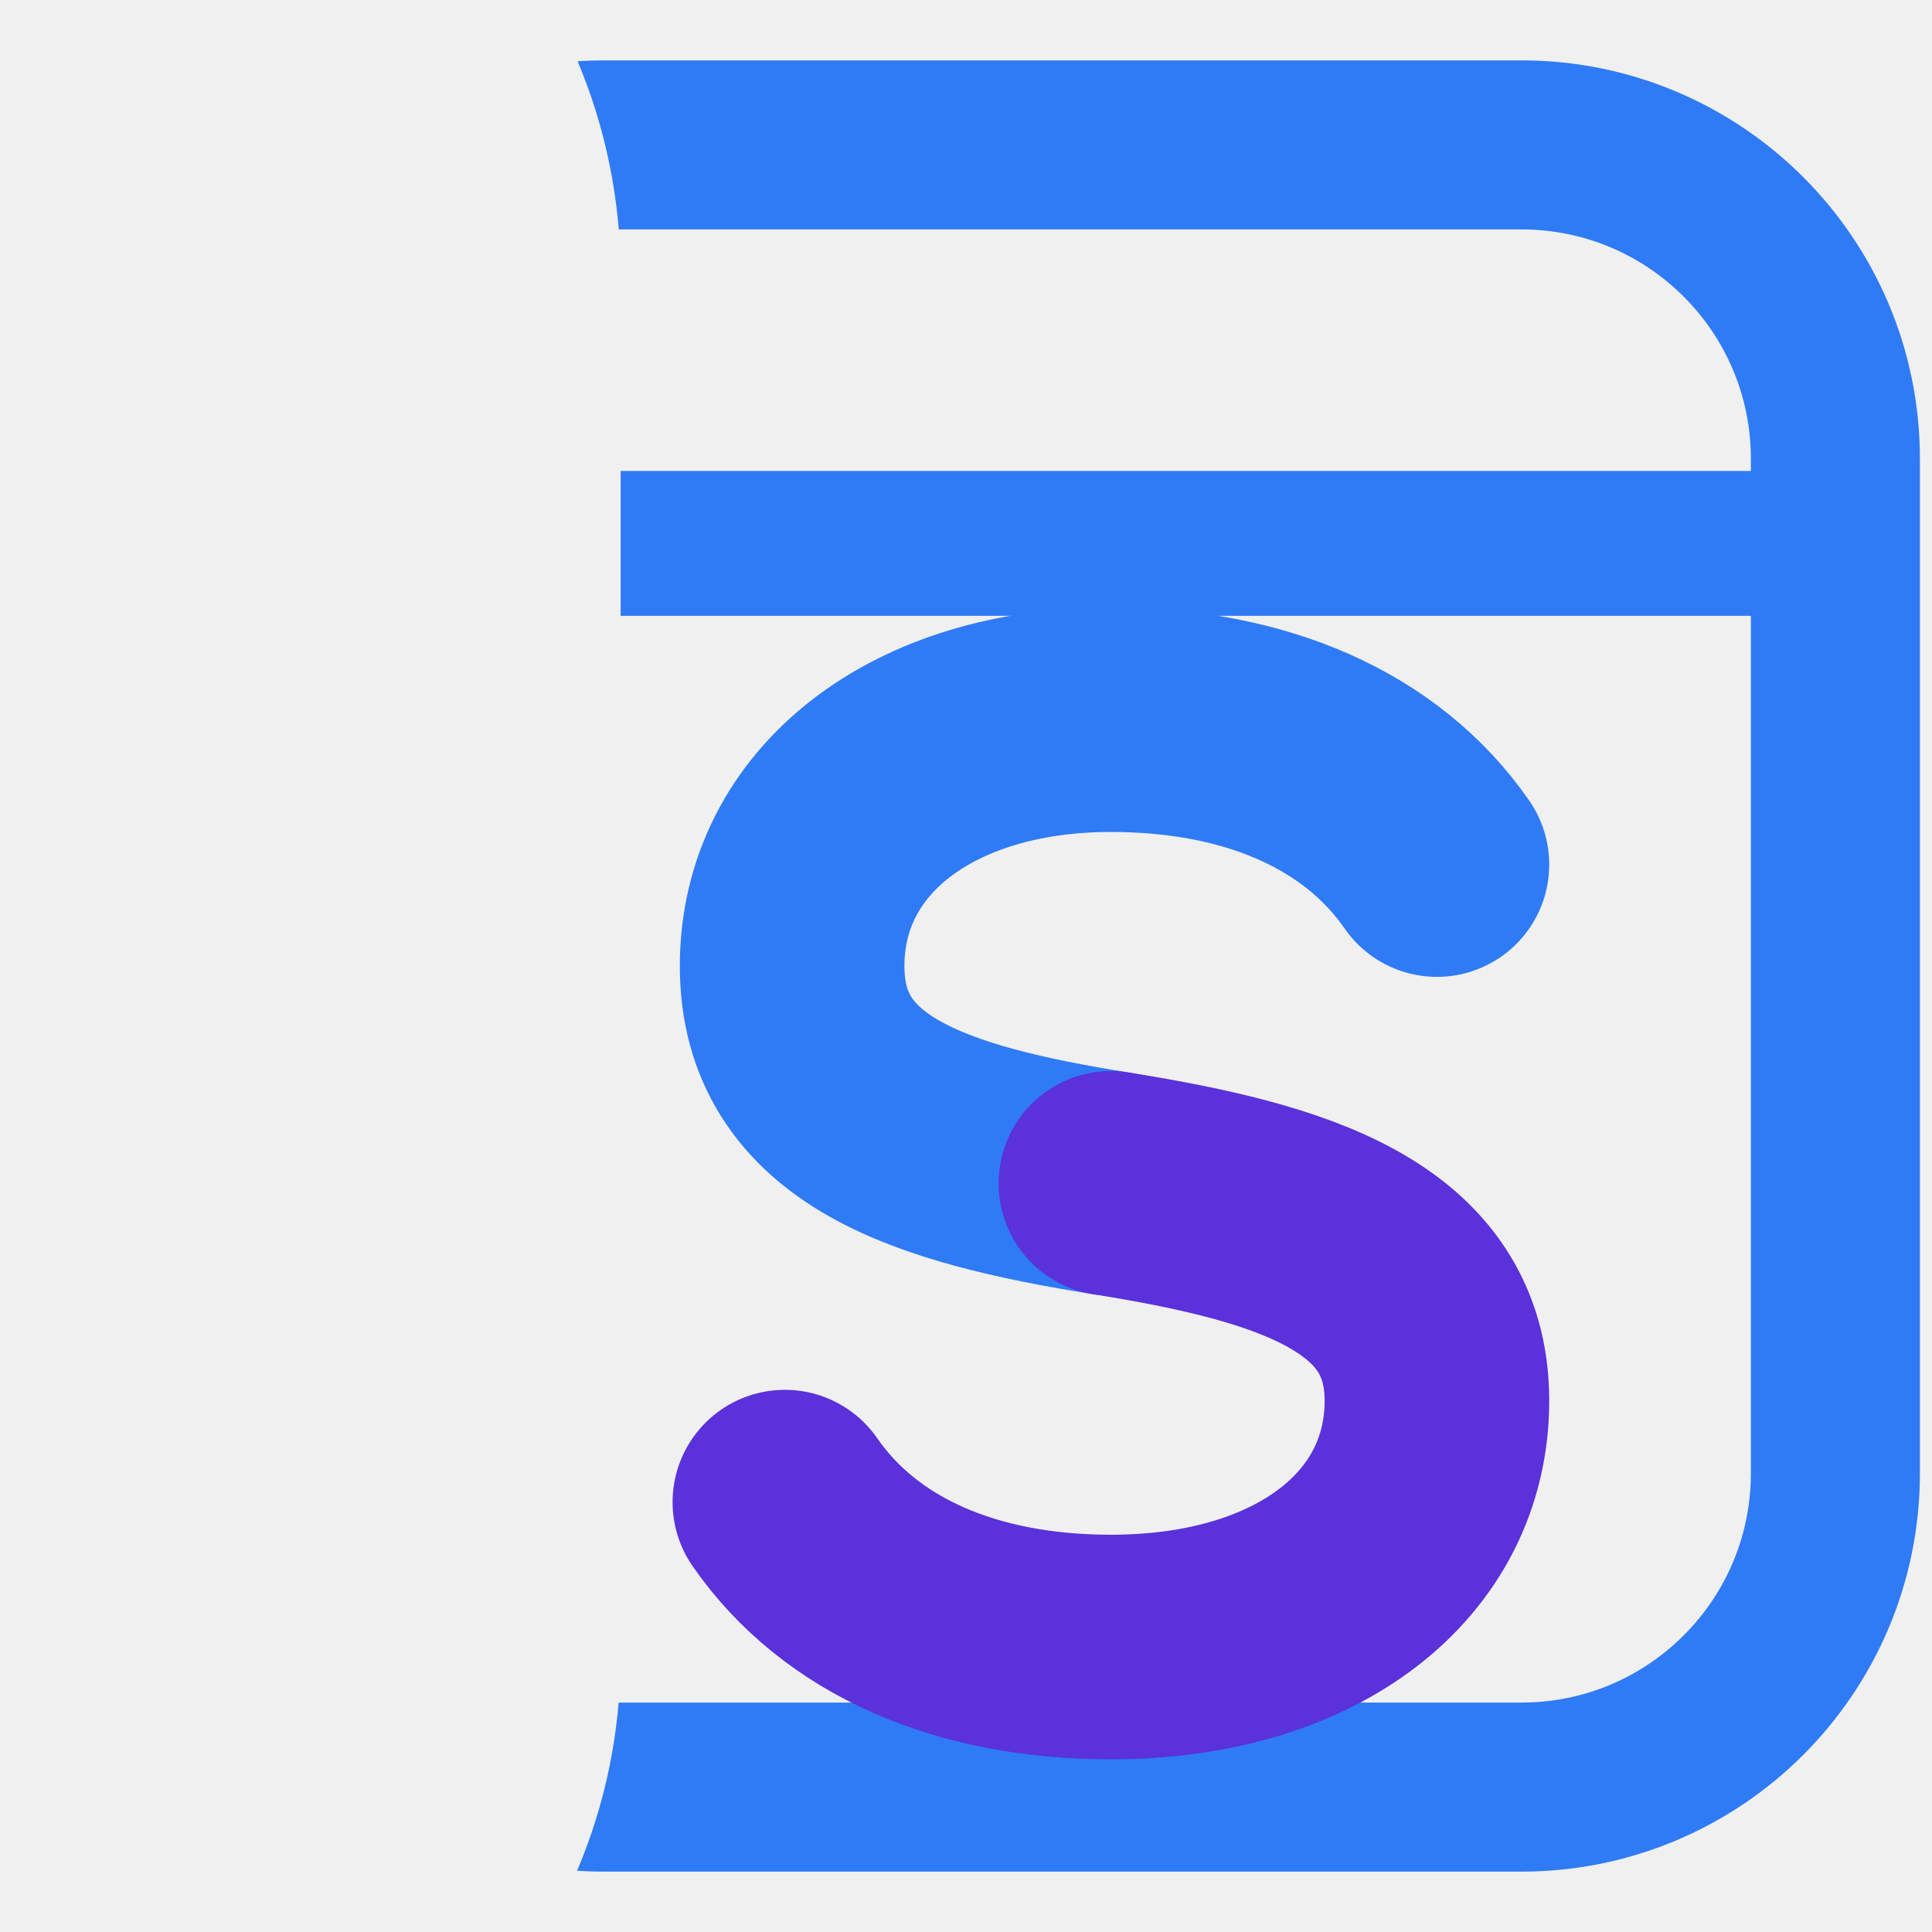
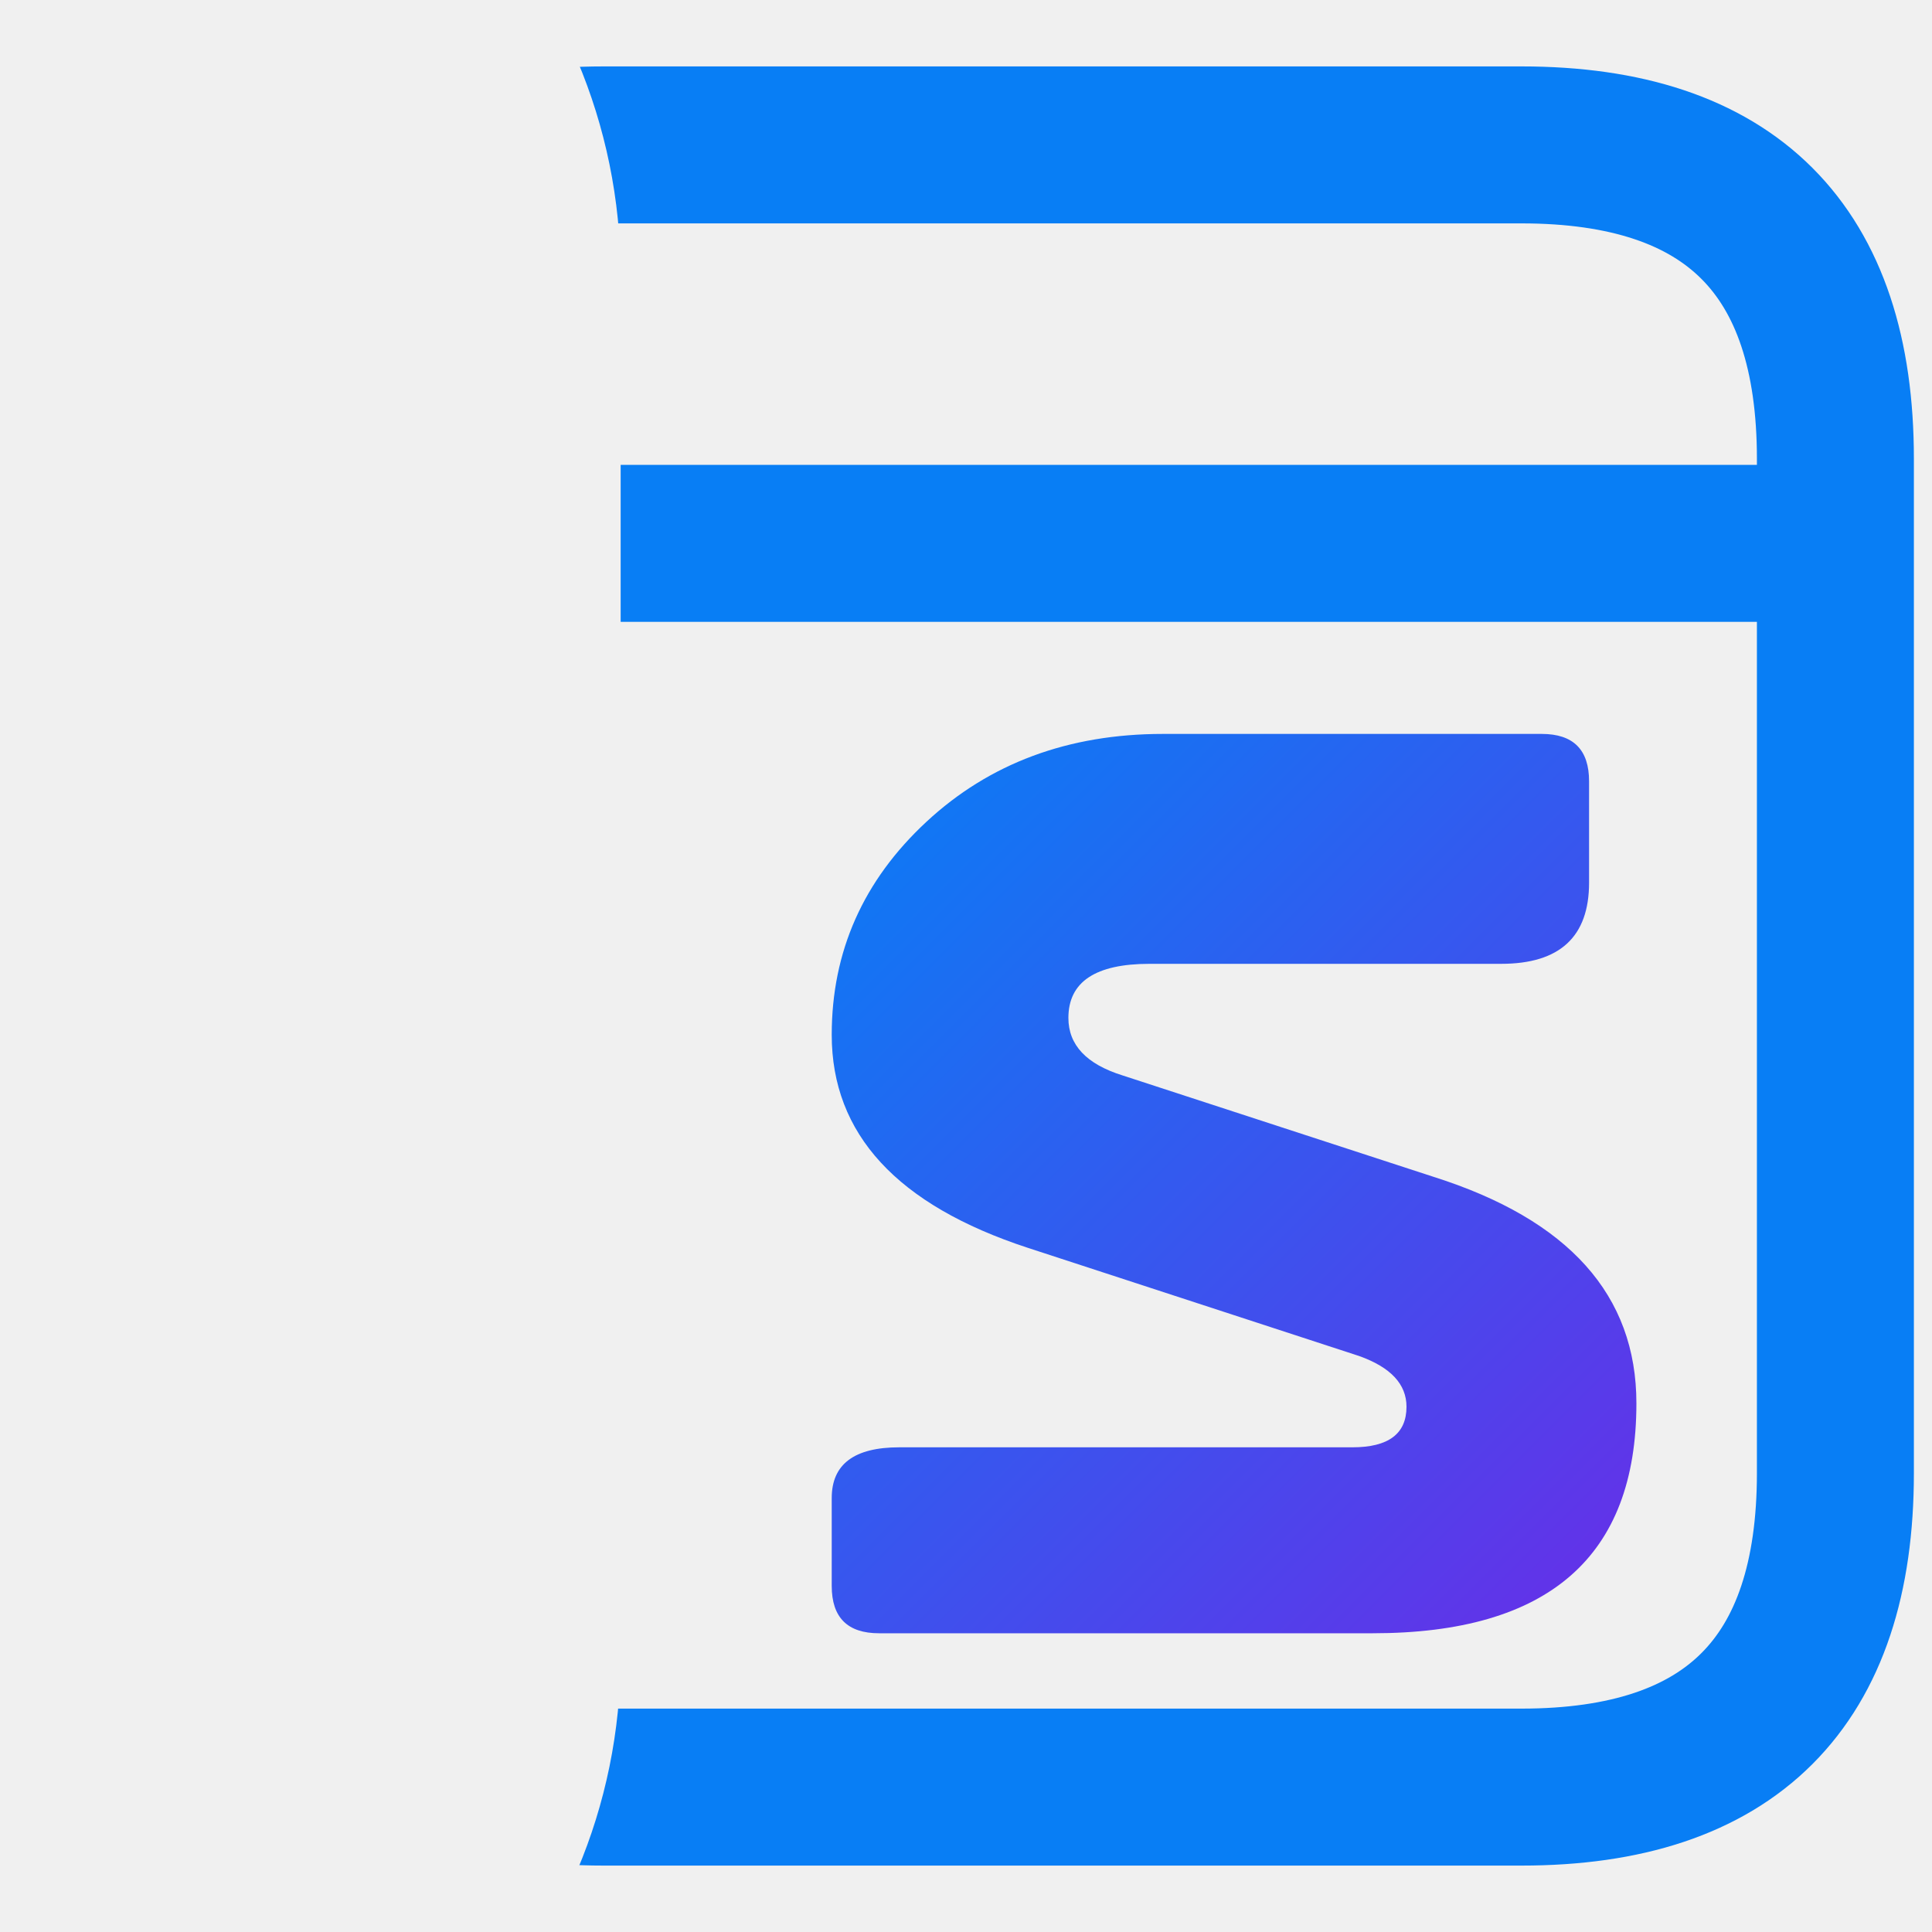
<svg xmlns="http://www.w3.org/2000/svg" width="64" height="64" viewBox="0 0 16 16">
-   <mask id="m">
-     <rect x="-2" y="-2" width="20" height="20" fill="#fff" />
-     <rect x="-15.43" y="-2.29" width="20.57" height="20.57" rx="4.57" fill="#000" />
-   </mask>
-   <g fill="none" stroke-linecap="round" mask="url(#m)">
-     <rect x="2.4" y="1.2" width="12.8" height="13.6" rx="2.6" stroke="#2F7BF5" stroke-width="1.4" />
-     <path d="M3 4.5H14.6" stroke="#2F7BF5" stroke-width="1.2" />
-     <g transform="translate(9.2 9.8) scale(0.6) translate(-8.4 -8)" stroke-width="3.1">
-       <path d="M12.9 3.6C12 2.3 10.4 1.6 8.4 1.6C5.8 1.6 4 3 4 5C4 7 5.9 7.6 8.4 8" stroke="#2F7BF5" />
-       <path d="M8.4 8C10.9 8.4 12.9 9 12.9 11C12.9 13 11.1 14.4 8.4 14.4C6.4 14.4 4.8 13.7 3.9 12.4" stroke="#5A31DA" />
-     </g>
+   <defs>
+     <linearGradient id="s" x1="2" y1="2" x2="14" y2="14" gradientUnits="userSpaceOnUse">
+       <stop stop-color="#087EF5" />
+       <stop offset="1" stop-color="#6530E8" />
+     </linearGradient>
+     <mask id="m" maskUnits="userSpaceOnUse" x="0" y="0" width="16" height="16">
+       <rect width="16" height="16" fill="#fff" />
+       <rect x="-15.43" y="-2.29" width="20.57" height="20.57" rx="4.57" fill="#000" />
+     </mask>
+   </defs>
+   <g mask="url(#m)">
+     <path d="M5 1.2H12.6Q15.2 1.2 15.2 3.8V12.2Q15.2 14.8 12.6 14.8H5Q2.4 14.8 2.4 12.2V3.8Q2.4 1.2 5 1.2ZM3 4.5H14.6" fill="none" stroke="#087EF5" stroke-width="1.3" />
+     <path transform="translate(5.6 5.35) scale(.56)" fill="url(#s)" d="M7.2 1.3H12.8Q13.5 1.3 13.5 2V3.5Q13.5 4.7 12.2 4.7H7Q5.8 4.7 5.8 5.5Q5.8 6.1 6.6 6.35L11.2 7.85Q14.2 8.8 14.2 11.2Q14.2 14.6 10.3 14.6H3Q2.3 14.6 2.3 13.9V12.6Q2.3 11.85 3.3 11.85H10Q10.8 11.85 10.8 11.25Q10.8 10.75 10.1 10.5L5.2 8.9Q2.3 7.95 2.3 5.75Q2.3 3.9 3.7 2.6Q5.1 1.3 7.2 1.3Z" />
  </g>
</svg>
